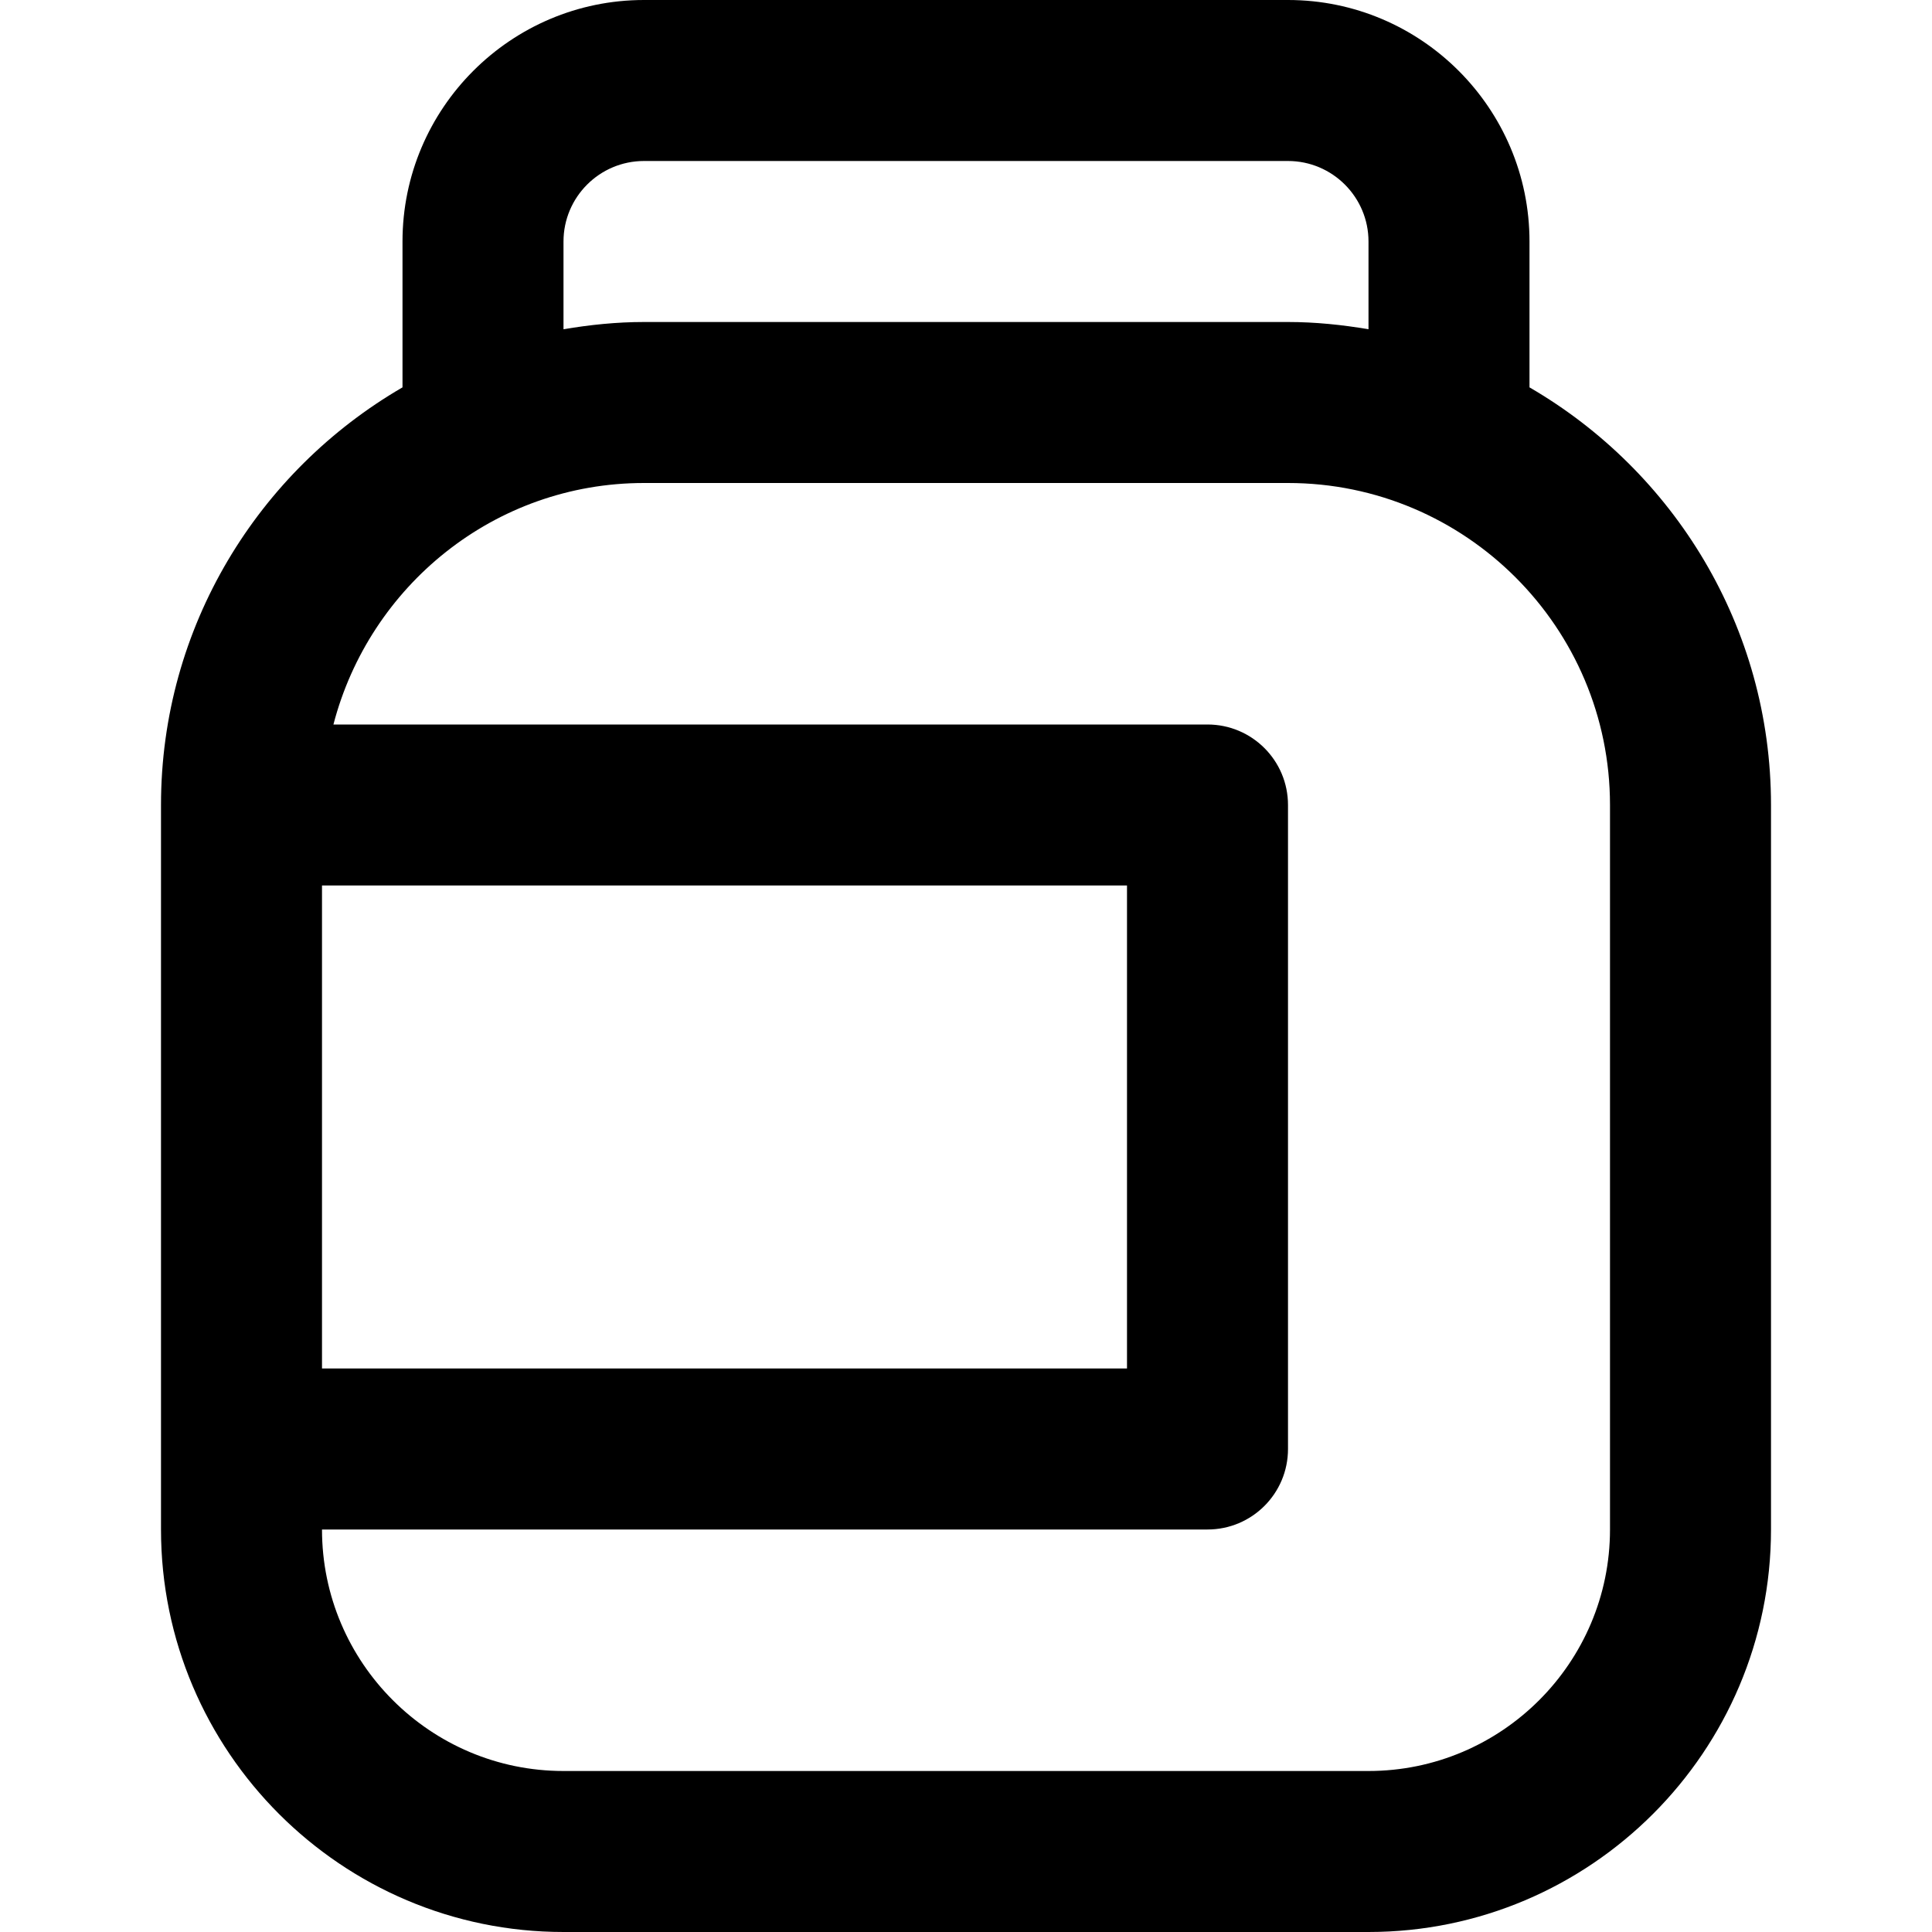
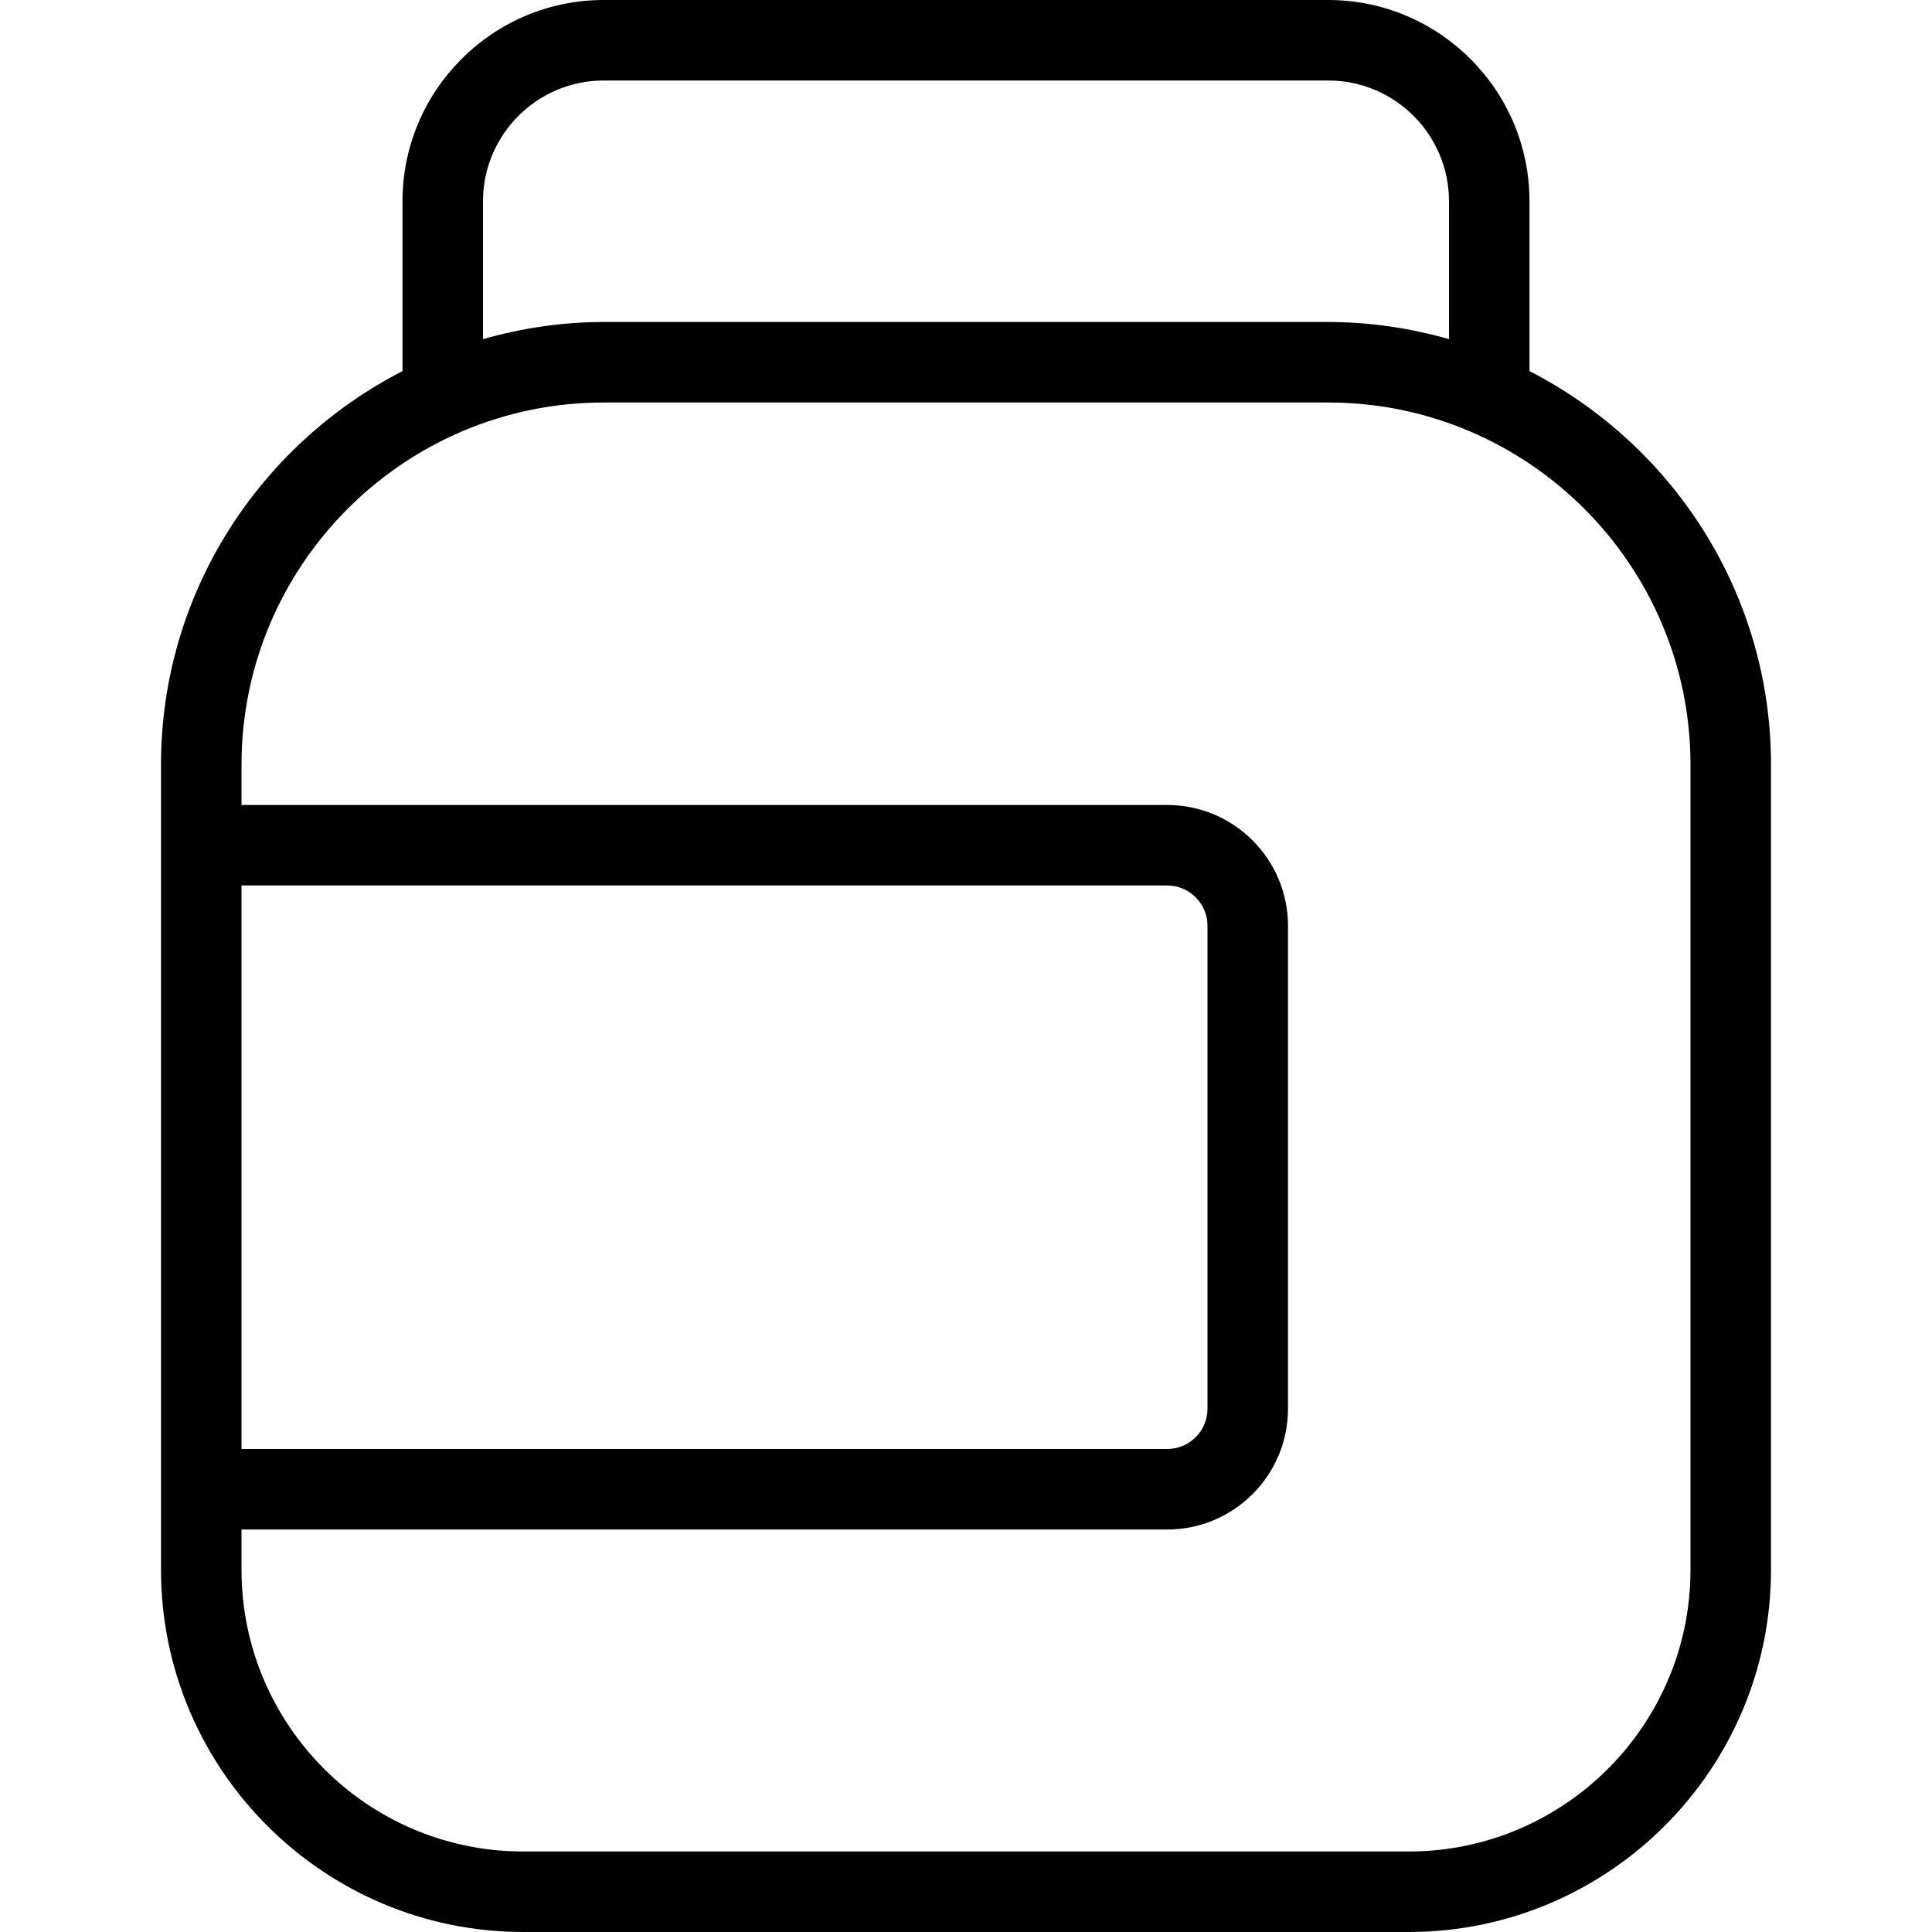
<svg xmlns="http://www.w3.org/2000/svg" id="Layer_1" data-name="Layer 1" viewBox="0 0 24 24">
-   <path d="m19,4.812v-1.812c0-1.654-1.346-3-3-3h-8c-1.654,0-3,1.346-3,3v1.812c-1.79,1.039-3,2.973-3,5.188v9c0,2.757,2.243,5,5,5h10c2.757,0,5-2.243,5-5v-9c0-2.215-1.21-4.149-3-5.188Zm-12-1.812c0-.551.448-1,1-1h8c.552,0,1,.449,1,1v1.09c-.326-.055-.659-.09-1-.09h-8c-.341,0-.674.035-1,.09v-1.09Zm-3,8h10v6H4v-6Zm16,8c0,1.654-1.346,3-3,3H7c-1.654,0-3-1.346-3-3h11c.553,0,1-.448,1-1v-8c0-.552-.447-1-1-1H4.142c.447-1.72,1.999-3,3.858-3h8c2.206,0,4,1.794,4,4v9Z" />
+   <path d="m19,4.61v-2.11c0-1.378-1.121-2.5-2.5-2.5H7.5c-1.379,0-2.5,1.122-2.5,2.5v2.11c-1.777.913-3,2.759-3,4.89v10c0,2.481,2.019,4.5,4.5,4.5h11c2.481,0,4.5-2.019,4.5-4.5v-10c0-2.132-1.223-3.978-3-4.89ZM6,2.5c0-.827.673-1.5,1.5-1.5h9c.827,0,1.5.673,1.5,1.5v1.713c-.478-.136-.979-.213-1.5-.213H7.5c-.521,0-1.022.077-1.5.213v-1.713Zm-3,8.5h11.5c.275,0,.5.224.5.5v6c0,.276-.225.5-.5.5H3v-7Zm18,8.5c0,1.93-1.57,3.5-3.5,3.5H6.5c-1.93,0-3.5-1.57-3.5-3.5v-.5h11.5c.827,0,1.5-.673,1.5-1.5v-6c0-.827-.673-1.5-1.5-1.5H3v-.5c0-2.481,2.019-4.5,4.5-4.5h9c2.481,0,4.5,2.019,4.5,4.5v10Z" />
</svg>
